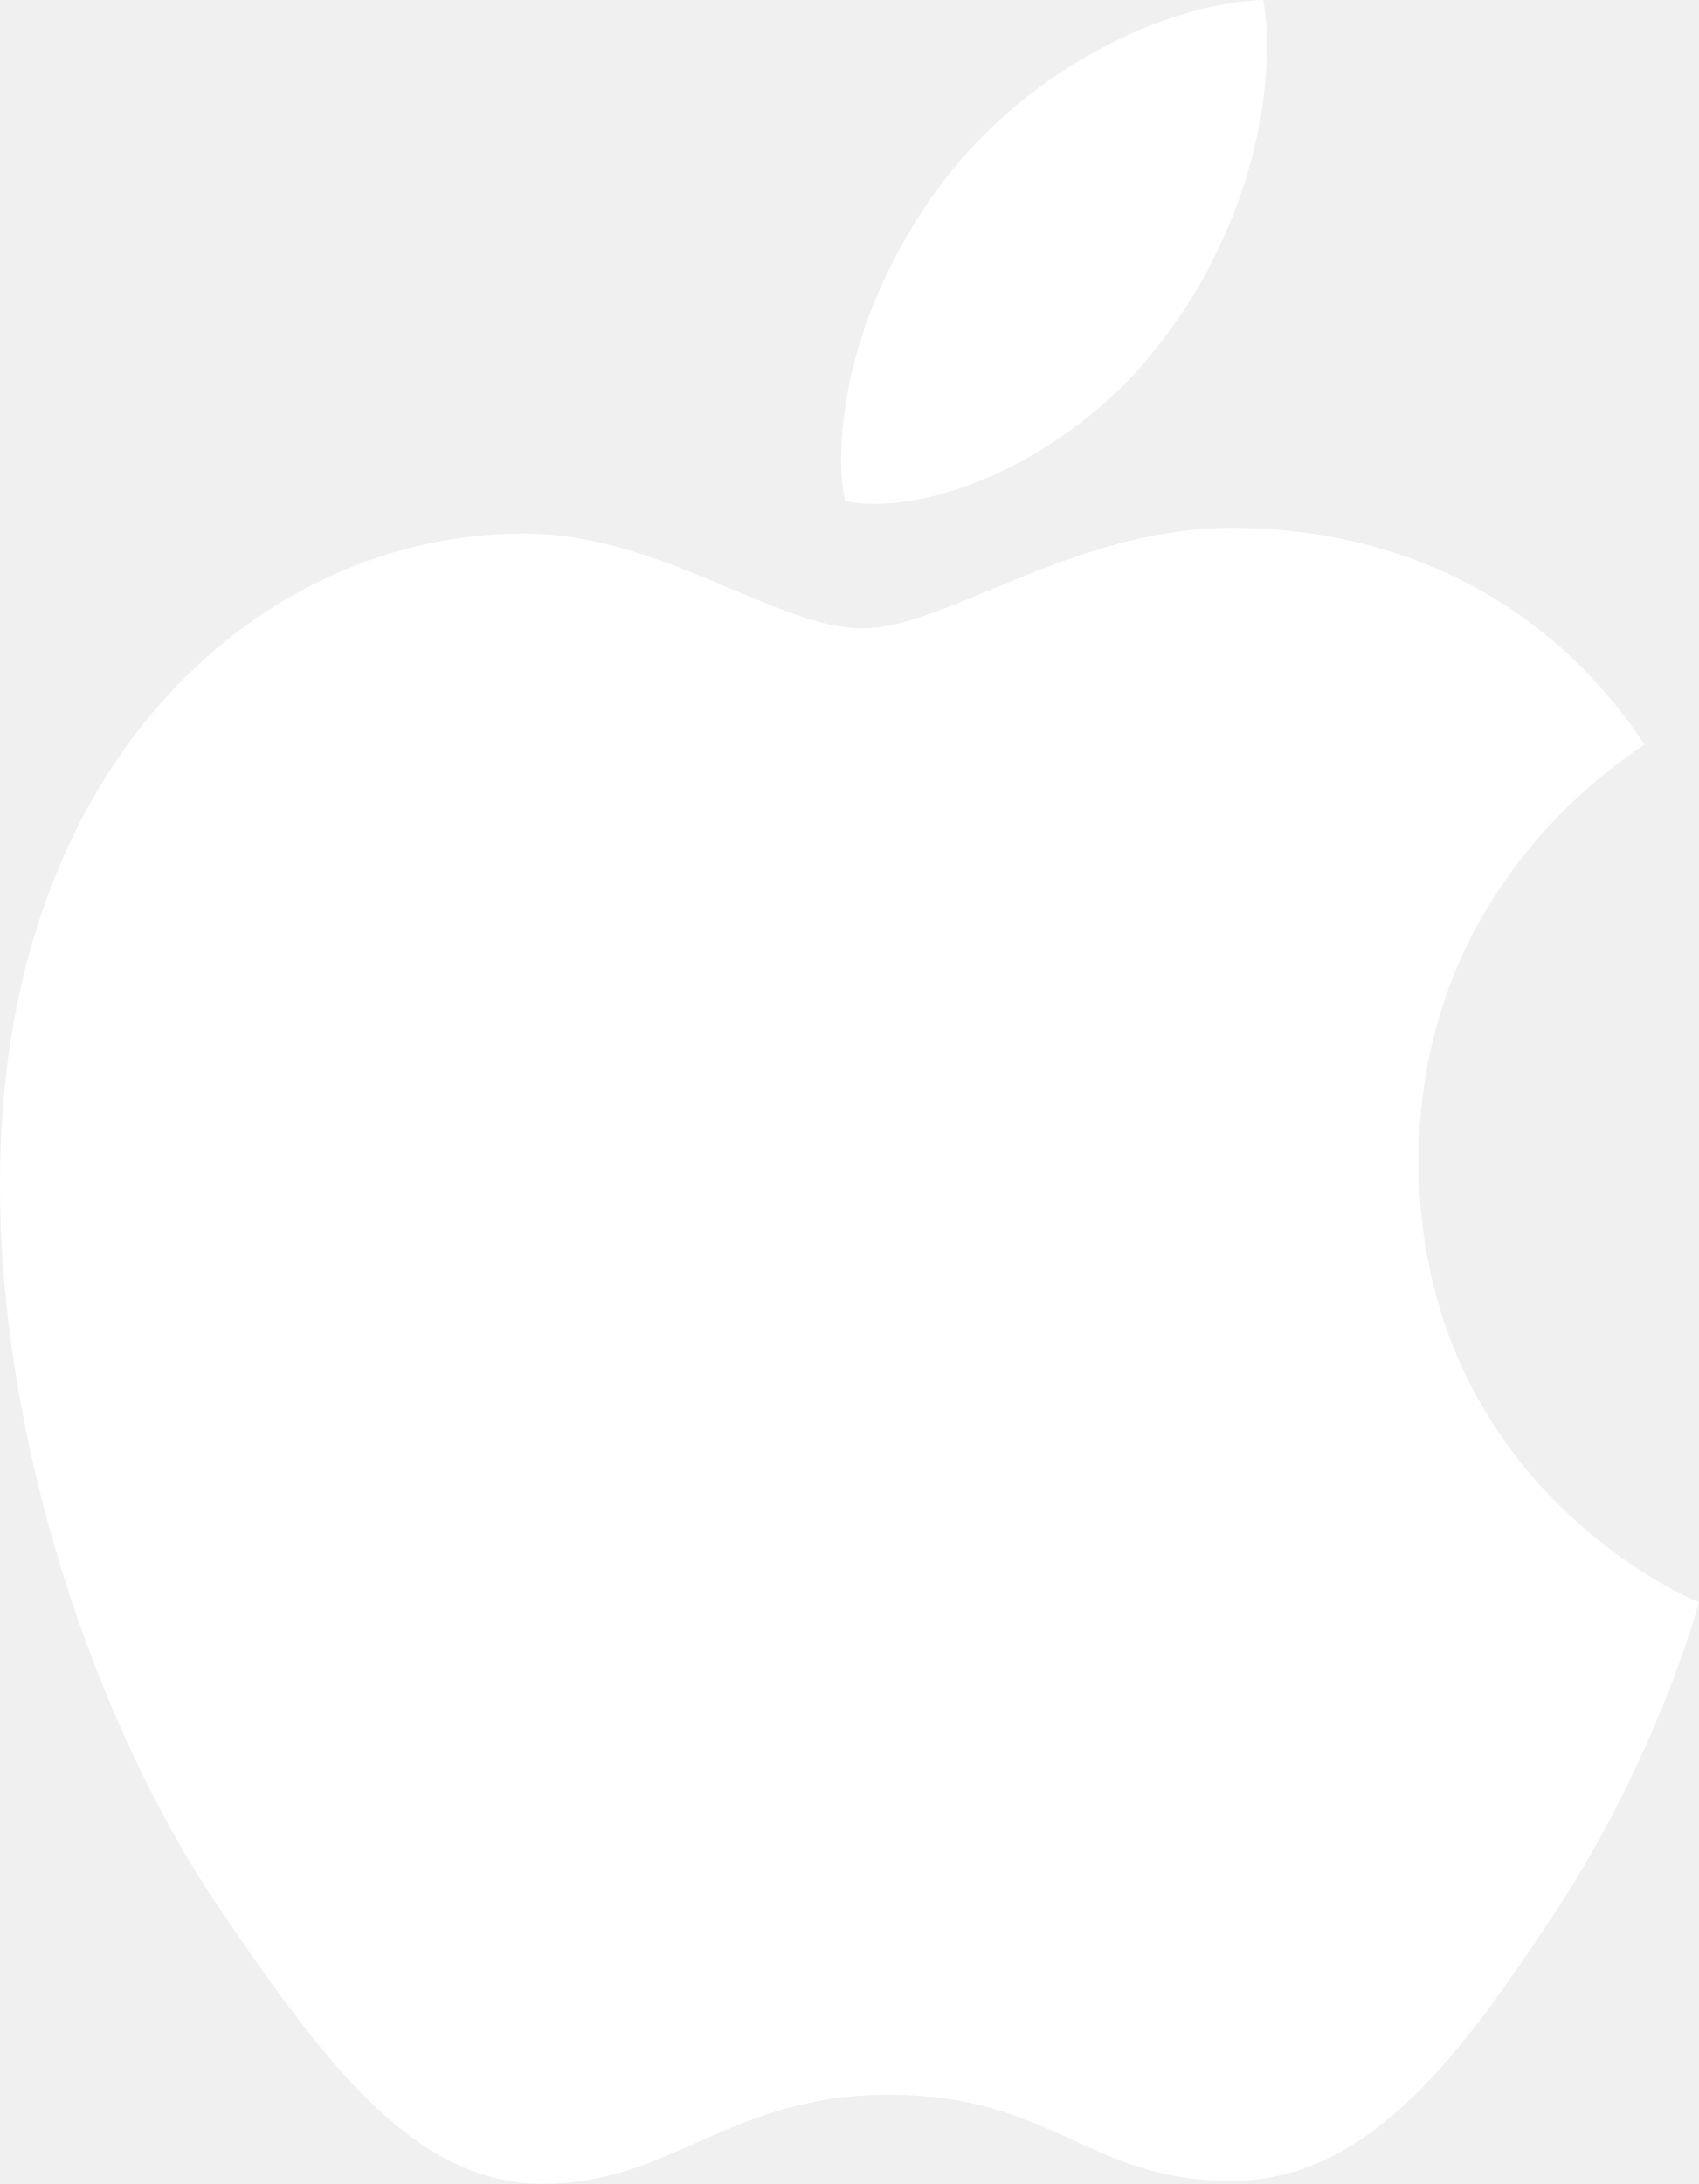
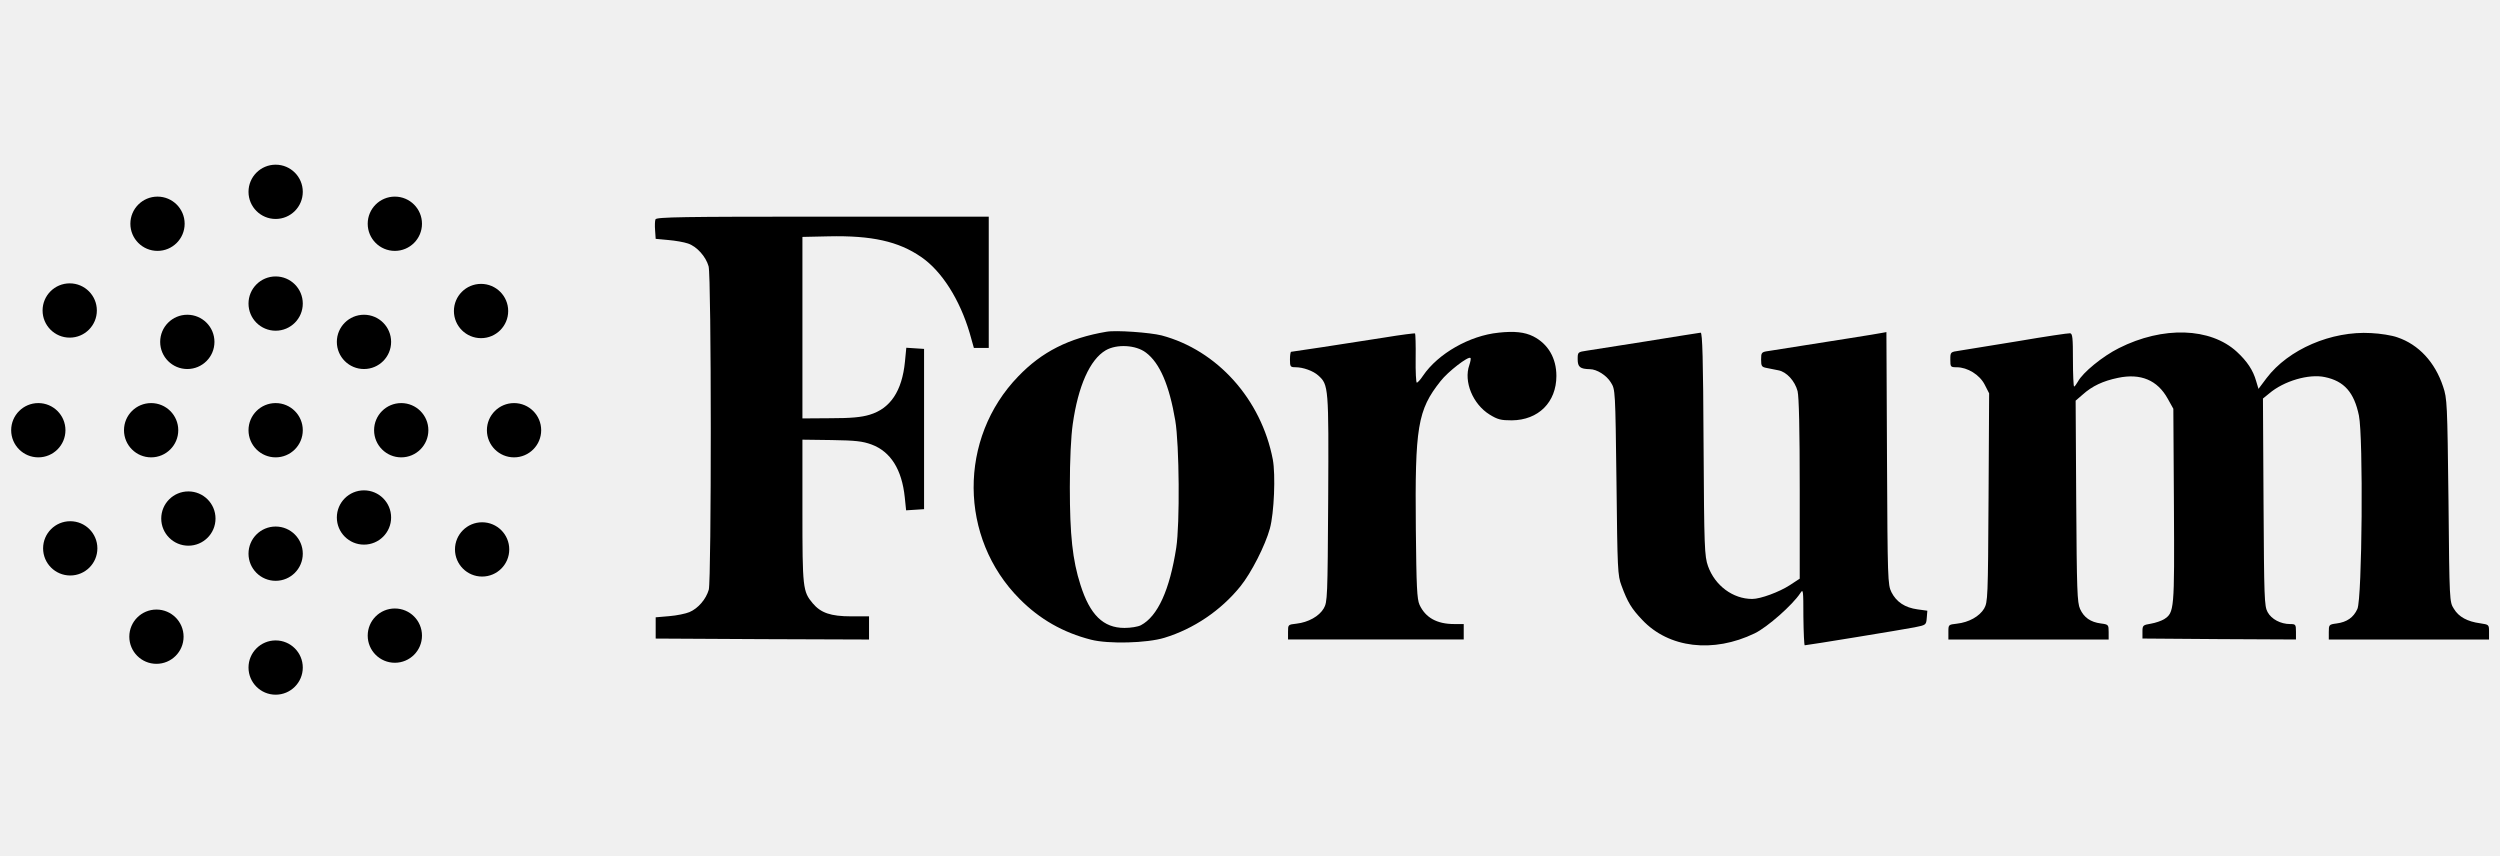
- <svg xmlns="http://www.w3.org/2000/svg" width="14" height="18" viewBox="0 0 14 18" fill="none">
-   <path d="M13.555 6.136C13.455 6.217 11.694 7.256 11.694 9.565C11.694 12.236 13.935 13.181 14.002 13.205C13.991 13.262 13.646 14.499 12.82 15.759C12.084 16.868 11.315 17.975 10.146 17.975C8.976 17.975 8.675 17.264 7.325 17.264C6.009 17.264 5.542 17.998 4.472 17.998C3.402 17.998 2.656 16.972 1.797 15.712C0.803 14.233 0 11.934 0 9.752C0 6.253 2.174 4.397 4.314 4.397C5.45 4.397 6.398 5.179 7.112 5.179C7.791 5.179 8.851 4.351 10.144 4.351C10.634 4.351 12.395 4.397 13.555 6.136ZM9.53 2.869C10.065 2.205 10.443 1.283 10.443 0.362C10.443 0.234 10.433 0.104 10.411 0C9.54 0.034 8.505 0.607 7.881 1.364C7.39 1.948 6.933 2.869 6.933 3.803C6.933 3.944 6.955 4.084 6.966 4.129C7.021 4.14 7.11 4.153 7.2 4.153C7.98 4.153 8.962 3.605 9.53 2.869Z" fill="white" fillOpacity="0.8" />
+ <svg xmlns="http://www.w3.org/2000/svg" class="atoms-logo pq-logo" preserveAspectRatio="xMidYMid" viewBox="0 -14 228 78">
+   <g>
+     <path d="m 59.78,6.004 c -0.053,0.123 -0.07,0.581 -0.035,1.004 l 0.053,0.775 1.145,0.106 c 0.634,0.053 1.444,0.194 1.796,0.317 0.81,0.264 1.638,1.197 1.884,2.078 0.264,0.916 0.264,28.598 0.018,29.496 -0.247,0.863 -0.969,1.708 -1.761,2.043 -0.335,0.141 -1.162,0.317 -1.849,0.37 l -1.233,0.106 v 0.969 0.969 l 9.738,0.053 9.72,0.035 v -1.057 -1.057 h -1.62 c -1.884,0 -2.782,-0.317 -3.522,-1.197 -0.898,-1.074 -0.933,-1.391 -0.933,-8.4 v -6.516 l 2.659,0.035 c 2.201,0.035 2.818,0.106 3.645,0.405 1.743,0.652 2.765,2.272 3.029,4.807 l 0.123,1.197 0.828,-0.053 0.81,-0.053 v -7.308 -7.308 l -0.81,-0.053 -0.81,-0.053 -0.123,1.268 c -0.264,2.694 -1.338,4.279 -3.223,4.843 -0.757,0.229 -1.691,0.317 -3.575,0.317 l -2.553,0.018 V 15.883 7.607 l 2.377,-0.053 c 3.945,-0.088 6.392,0.458 8.453,1.884 1.884,1.285 3.522,3.892 4.42,6.921 l 0.387,1.374 h 0.687 0.669 V 11.745 5.758 H 75.03 c -12.749,0 -15.162,0.035 -15.25,0.247 z" />
+     <path d="m 100.916,16.253 c -3.434,0.581 -5.899,1.831 -8.048,4.068 -5.477,5.653 -5.424,14.739 0.123,20.304 1.831,1.849 3.962,3.064 6.516,3.716 1.585,0.405 5.089,0.317 6.692,-0.176 2.659,-0.81 5.142,-2.483 6.921,-4.684 0.986,-1.215 2.272,-3.733 2.694,-5.283 0.387,-1.409 0.528,-4.895 0.264,-6.304 -1.057,-5.477 -5.054,-9.949 -10.143,-11.305 -1.057,-0.264 -4.173,-0.493 -5.019,-0.335 z m 3.592,1.902 c 1.268,0.951 2.131,2.976 2.677,6.199 0.37,2.166 0.423,9.456 0.088,11.605 -0.599,3.856 -1.691,6.251 -3.223,7.061 -0.264,0.141 -0.933,0.247 -1.497,0.247 -1.937,0 -3.152,-1.197 -4.015,-3.927 -0.722,-2.254 -0.969,-4.526 -0.969,-8.928 0,-2.483 0.106,-4.614 0.264,-5.723 0.493,-3.487 1.567,-5.899 3.011,-6.744 1.004,-0.581 2.747,-0.493 3.663,0.211 z" />
+     <path d="m 136.663,16.341 c -2.624,0.264 -5.512,1.902 -6.885,3.927 -0.229,0.352 -0.493,0.634 -0.564,0.634 -0.07,0 -0.123,-0.986 -0.106,-2.219 0.018,-1.215 -0.018,-2.236 -0.053,-2.272 -0.035,-0.035 -1.286,0.123 -2.782,0.37 -3.698,0.581 -8.4,1.303 -8.523,1.303 -0.053,0 -0.106,0.317 -0.106,0.704 0,0.652 0.035,0.704 0.511,0.704 0.687,0 1.62,0.335 2.078,0.757 0.933,0.845 0.951,1.021 0.898,11.217 -0.053,9.051 -0.07,9.439 -0.405,10.02 -0.423,0.722 -1.409,1.268 -2.483,1.391 -0.775,0.088 -0.775,0.088 -0.775,0.757 v 0.687 h 8.012 8.012 v -0.704 -0.704 h -0.863 c -1.585,0 -2.624,-0.581 -3.17,-1.761 -0.229,-0.511 -0.282,-1.62 -0.335,-6.921 -0.088,-9.298 0.158,-10.83 2.254,-13.471 0.669,-0.863 2.536,-2.307 2.729,-2.113 0.053,0.053 0,0.335 -0.106,0.652 -0.528,1.497 0.317,3.557 1.849,4.508 0.74,0.458 1.039,0.528 2.025,0.528 2.43,-0.018 4.068,-1.655 4.068,-4.05 0,-1.62 -0.757,-2.923 -2.113,-3.61 -0.775,-0.387 -1.708,-0.493 -3.17,-0.335 z" />
+     <path d="m 150.223,17.116 c -2.571,0.405 -5.036,0.792 -5.494,0.863 -0.845,0.123 -0.845,0.141 -0.845,0.792 0,0.704 0.229,0.88 1.109,0.898 0.634,0 1.532,0.564 1.919,1.215 0.405,0.634 0.405,0.687 0.511,9.086 0.088,7.995 0.106,8.505 0.458,9.439 0.564,1.532 0.916,2.096 1.884,3.117 2.43,2.589 6.48,3.064 10.266,1.233 1.162,-0.564 3.451,-2.589 4.156,-3.663 0.264,-0.423 0.282,-0.299 0.282,2.148 0.018,1.444 0.07,2.606 0.123,2.606 0.211,0 9.051,-1.444 10.02,-1.638 1.039,-0.211 1.057,-0.211 1.109,-0.863 l 0.053,-0.652 -0.898,-0.123 c -1.145,-0.158 -1.919,-0.669 -2.377,-1.567 -0.335,-0.687 -0.352,-1.109 -0.405,-12.221 l -0.053,-11.499 -0.493,0.088 c -0.405,0.088 -3.909,0.634 -10.266,1.638 -0.634,0.088 -0.669,0.141 -0.669,0.775 0,0.616 0.053,0.687 0.528,0.775 0.299,0.053 0.775,0.158 1.057,0.211 0.74,0.141 1.497,0.969 1.743,1.902 0.123,0.528 0.194,3.451 0.194,8.946 v 8.153 l -0.916,0.599 c -0.951,0.616 -2.659,1.25 -3.416,1.25 -1.761,0 -3.399,-1.215 -4.033,-2.994 -0.317,-0.916 -0.352,-1.62 -0.405,-11.147 -0.035,-7.713 -0.106,-10.161 -0.264,-10.143 -0.123,0.018 -2.307,0.352 -4.878,0.775 z" />
+     <path d="m 184.033,17.116 c -2.465,0.405 -4.86,0.792 -5.318,0.863 -0.845,0.123 -0.845,0.123 -0.845,0.828 0,0.652 0.018,0.687 0.581,0.687 0.986,0 2.096,0.687 2.553,1.585 l 0.405,0.792 -0.053,9.509 c -0.053,9.192 -0.07,9.527 -0.405,10.125 -0.423,0.704 -1.374,1.25 -2.483,1.374 -0.775,0.088 -0.775,0.088 -0.775,0.757 v 0.687 h 7.308 7.308 v -0.687 c 0,-0.652 -0.018,-0.687 -0.704,-0.775 -0.951,-0.123 -1.55,-0.546 -1.902,-1.321 -0.264,-0.581 -0.299,-1.708 -0.352,-9.826 l -0.053,-9.175 0.634,-0.546 c 0.88,-0.792 1.867,-1.25 3.223,-1.532 2.078,-0.44 3.61,0.211 4.543,1.902 l 0.511,0.916 0.053,8.84 c 0.053,9.58 0.035,9.738 -0.898,10.354 -0.229,0.141 -0.775,0.335 -1.197,0.405 -0.74,0.123 -0.775,0.158 -0.775,0.74 v 0.616 l 7.009,0.053 6.991,0.035 v -0.704 c 0,-0.669 -0.035,-0.704 -0.528,-0.704 -0.863,0 -1.708,-0.44 -2.06,-1.092 -0.299,-0.546 -0.317,-1.285 -0.37,-10.02 l -0.053,-9.456 0.564,-0.458 c 1.338,-1.145 3.628,-1.814 5.089,-1.497 1.761,0.37 2.659,1.391 3.099,3.504 0.405,1.972 0.299,16.694 -0.141,17.645 -0.352,0.775 -0.951,1.197 -1.902,1.321 -0.687,0.088 -0.704,0.123 -0.704,0.775 v 0.687 H 219.692 227 v -0.687 c 0,-0.669 0,-0.669 -0.81,-0.792 -1.162,-0.158 -1.955,-0.581 -2.395,-1.321 -0.405,-0.634 -0.405,-0.652 -0.493,-9.879 -0.106,-8.893 -0.123,-9.298 -0.493,-10.39 -0.74,-2.236 -2.236,-3.839 -4.173,-4.49 -0.475,-0.176 -1.567,-0.352 -2.395,-0.387 -3.61,-0.211 -7.537,1.479 -9.527,4.103 l -0.74,0.986 -0.211,-0.704 c -0.282,-1.004 -0.828,-1.814 -1.761,-2.677 -2.413,-2.219 -6.744,-2.36 -10.759,-0.335 -1.479,0.74 -3.293,2.219 -3.733,3.046 -0.141,0.247 -0.299,0.458 -0.352,0.458 -0.053,0 -0.106,-1.092 -0.106,-2.412 0,-2.025 -0.035,-2.43 -0.264,-2.448 -0.141,-0.018 -2.289,0.299 -4.755,0.722 z" />
+     <g>
+       <circle cx="6.358" cy="14.317" r="2.475" />
+       <circle cx="14.365" cy="6.406" r="2.475" />
+       <circle cx="25.139" cy="3.494" r="2.475" />
+       <circle cx="36.01" cy="6.406" r="2.475" />
+       <circle cx="43.872" cy="14.365" r="2.475" />
+       <circle cx="46.881" cy="25.236" r="2.475" />
+       <circle cx="43.969" cy="36.107" r="2.475" />
+       <circle cx="36.01" cy="43.969" r="2.475" />
+       <circle cx="25.139" cy="46.881" r="2.475" />
+       <circle cx="14.268" cy="44.066" r="2.475" />
+       <circle cx="6.406" cy="36.01" r="2.475" />
+       <circle cx="3.494" cy="25.236" r="2.475" />
+       <circle cx="13.783" cy="25.236" r="2.475" />
+       <circle cx="17.18" cy="33.292" r="2.475" />
+       <circle cx="25.139" cy="36.495" r="2.475" />
+       <circle cx="33.195" cy="33.195" r="2.475" />
+       <circle cx="36.592" cy="25.236" r="2.475" />
+       <circle cx="25.139" cy="25.236" r="2.475" />
+       <circle cx="17.083" cy="17.18" r="2.475" />
+       <circle cx="25.139" cy="13.686" r="2.475" />
+       <circle cx="33.195" cy="17.18" r="2.475" />
+     </g>
+   </g>
</svg>
